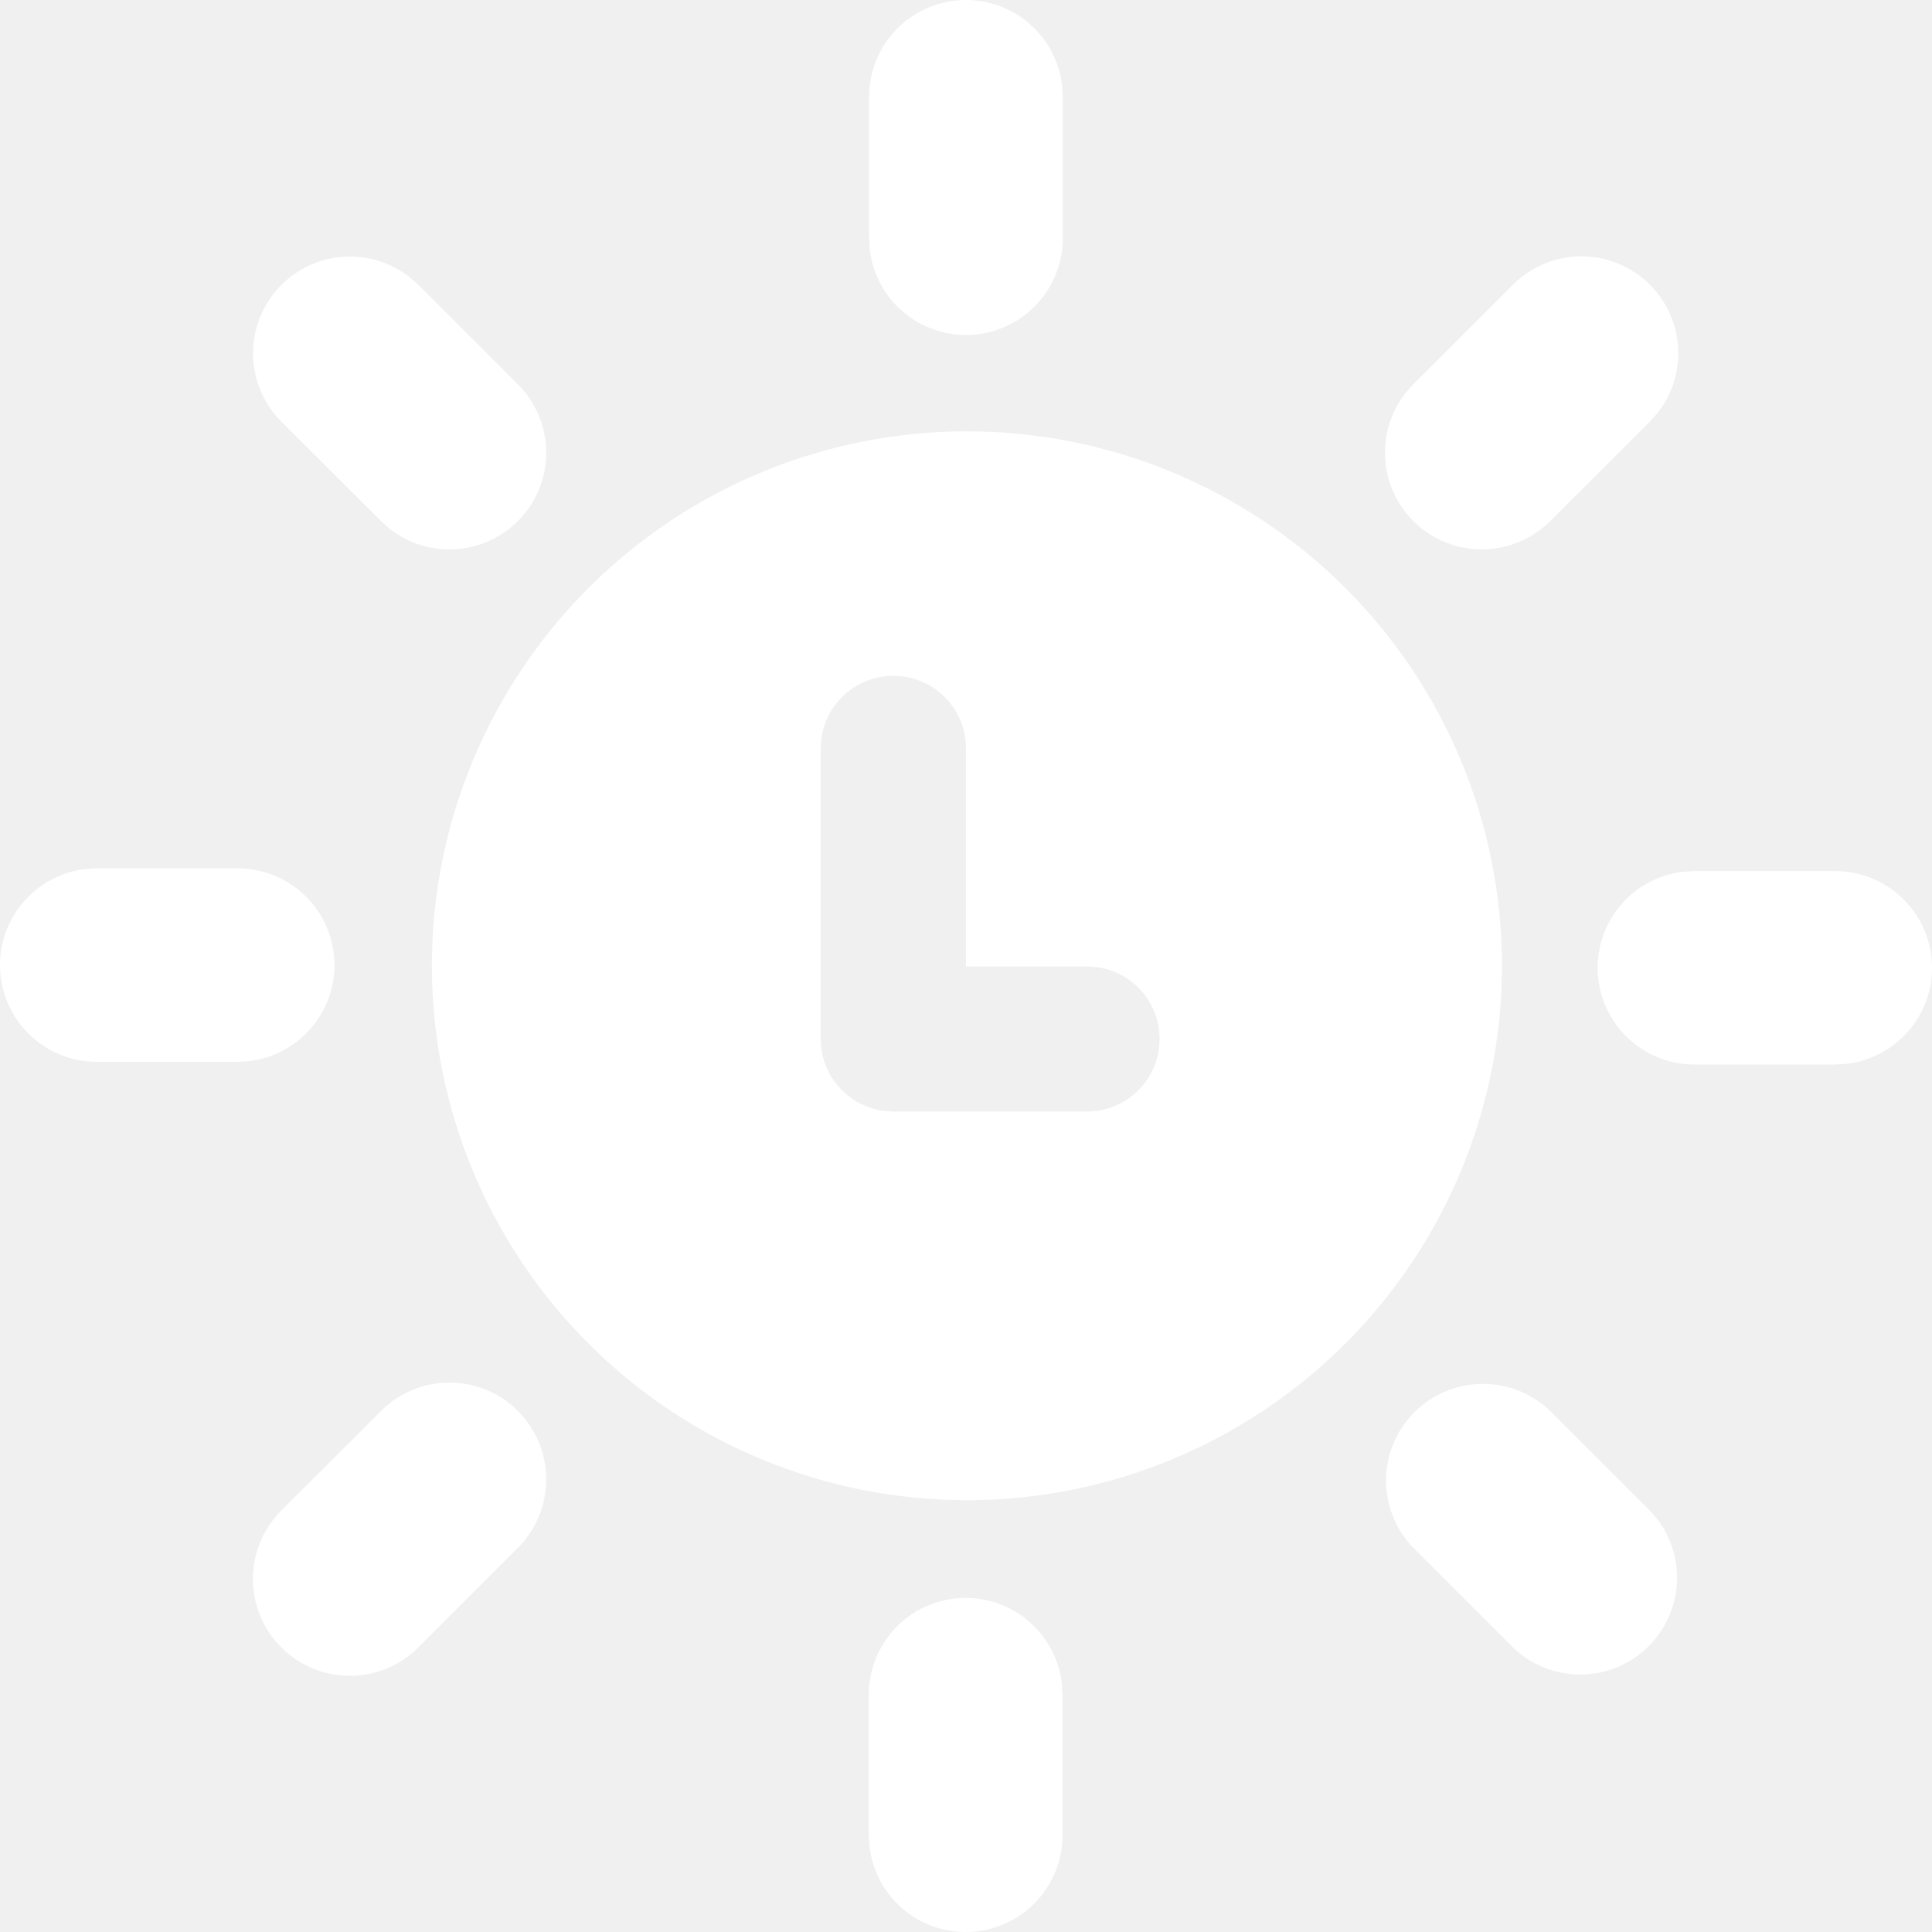
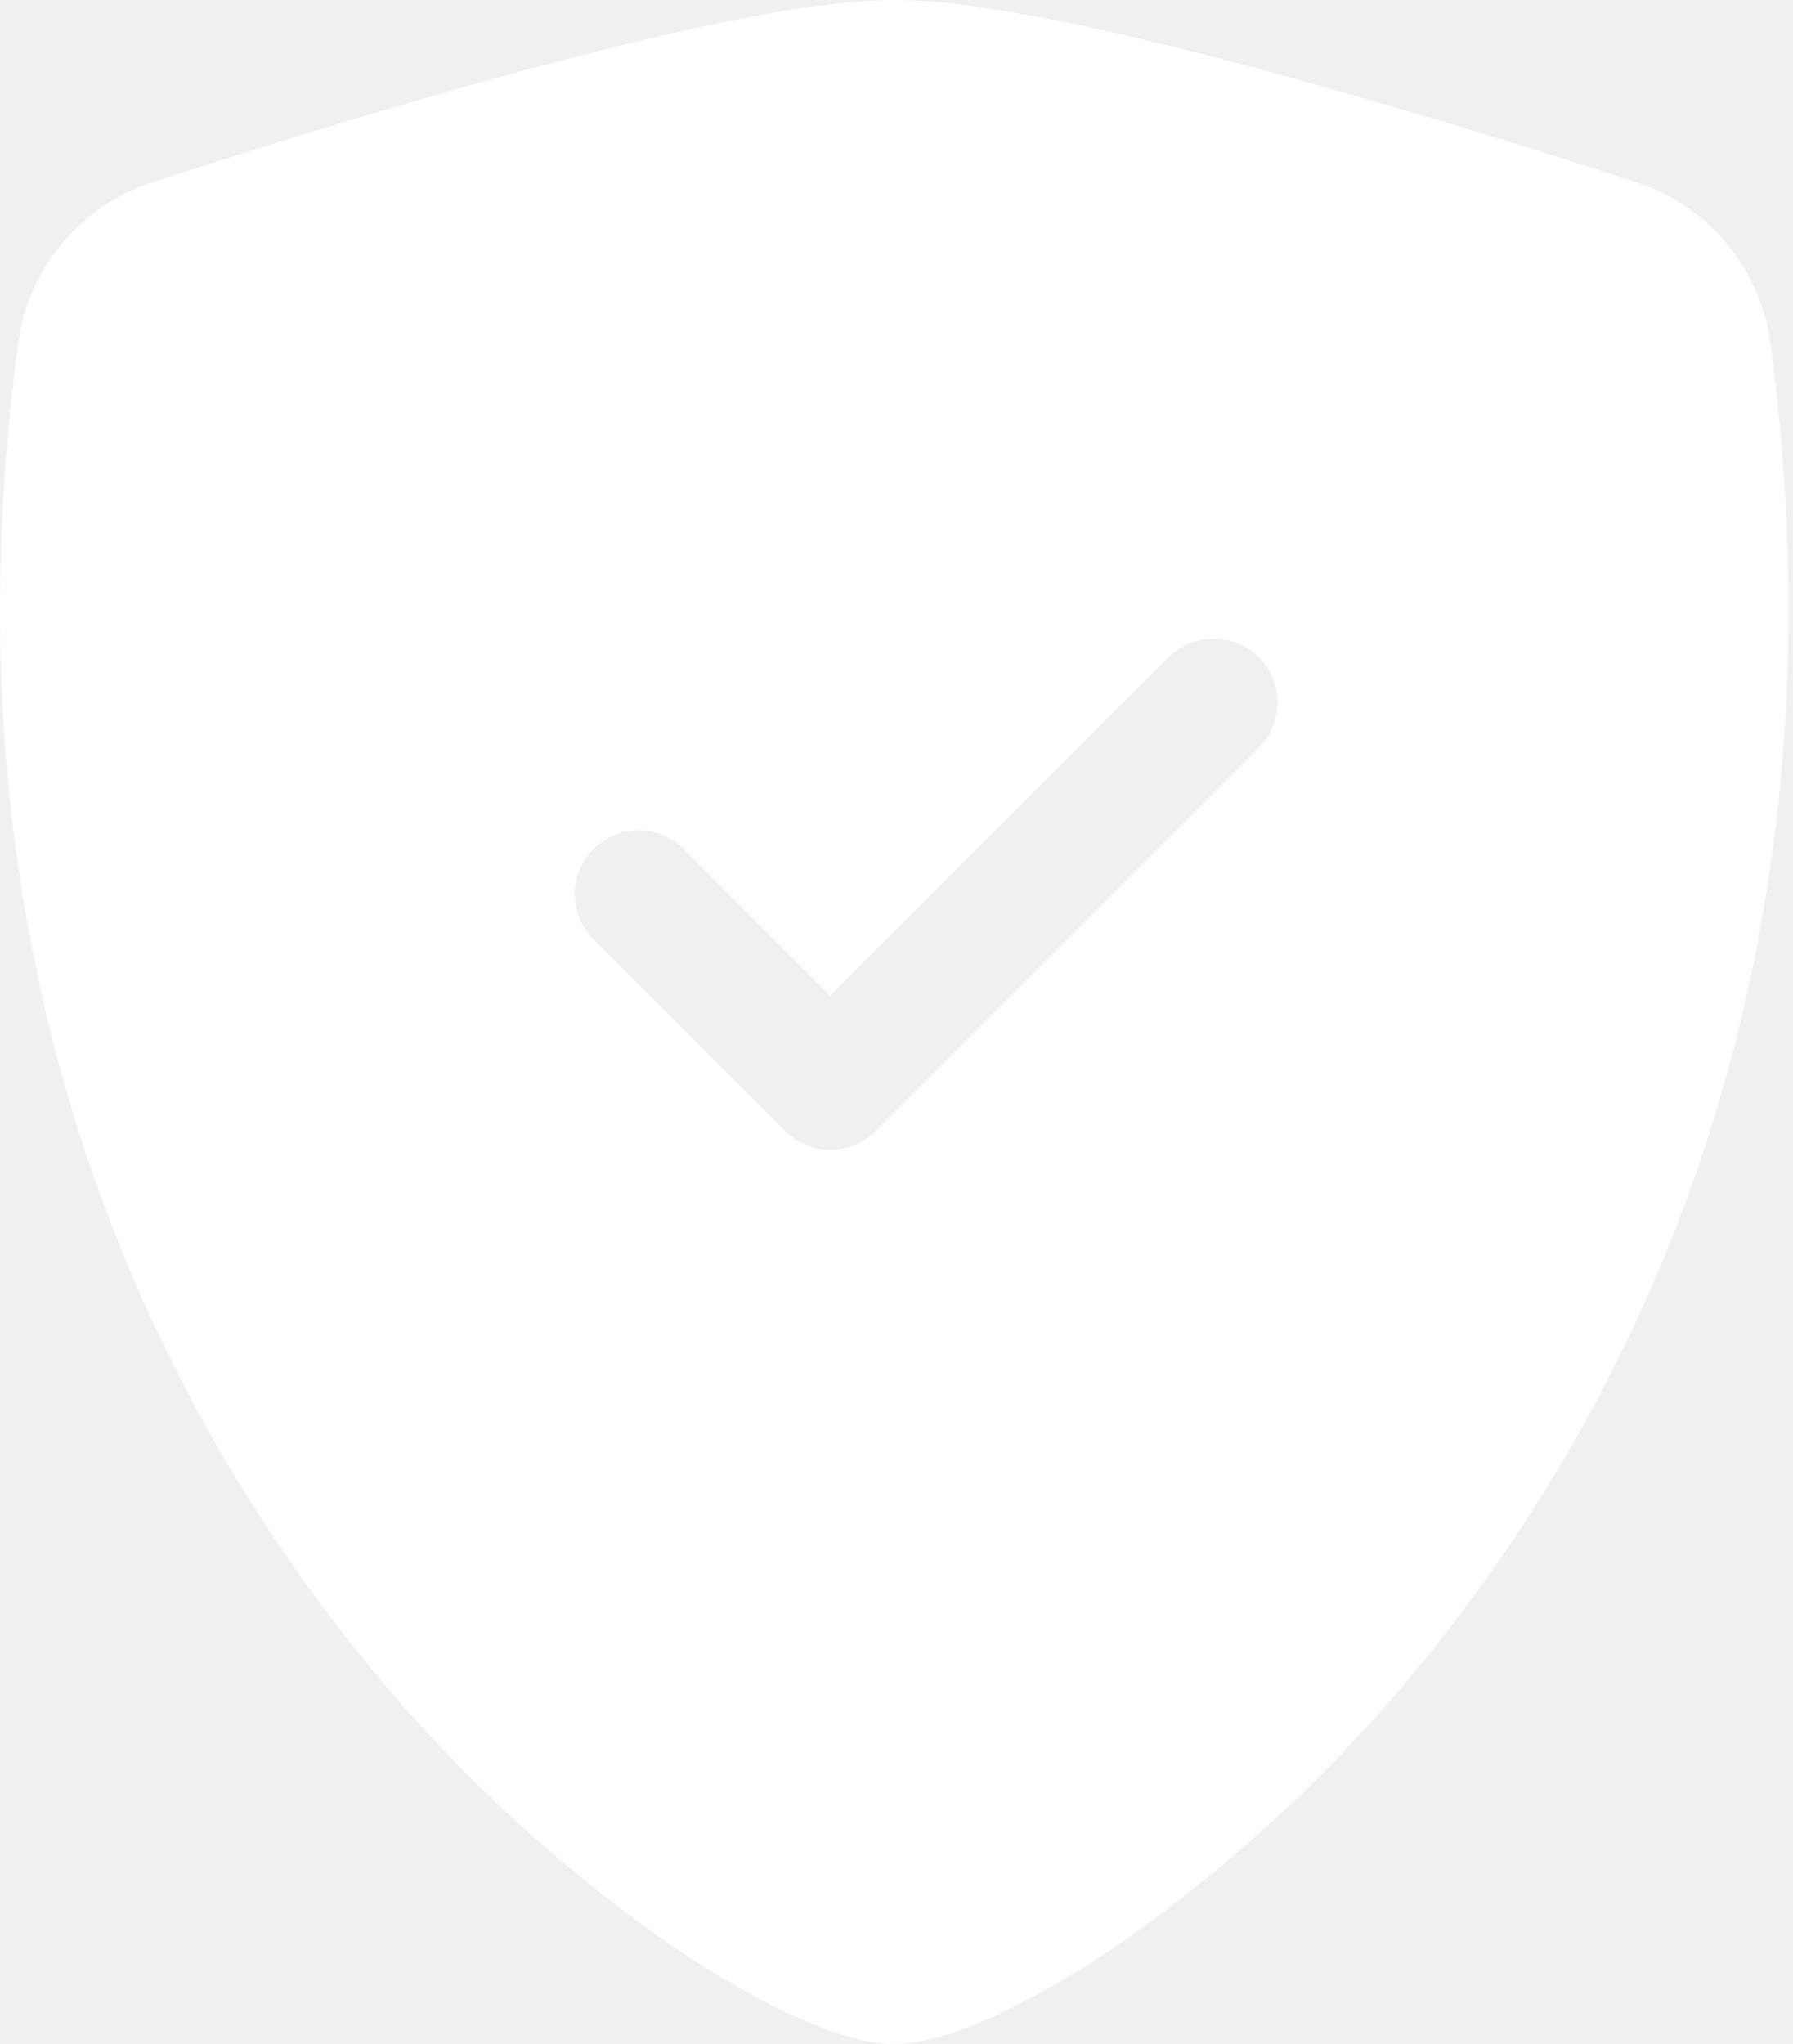
- <svg xmlns="http://www.w3.org/2000/svg" width="70" height="70" viewBox="0 0 70 70" fill="none">
-   <path d="M34.988 57.895C35.847 57.895 36.677 58.21 37.319 58.781C37.961 59.351 38.371 60.137 38.472 60.99L38.496 61.4V66.503C38.495 67.396 38.151 68.254 37.537 68.903C36.923 69.552 36.084 69.942 35.192 69.994C34.299 70.046 33.42 69.756 32.735 69.182C32.05 68.609 31.609 67.796 31.504 66.909L31.479 66.503V61.4C31.479 60.47 31.849 59.579 32.507 58.921C33.165 58.264 34.057 57.895 34.988 57.895ZM56.166 51.124L59.78 54.734C60.418 55.395 60.771 56.281 60.763 57.2C60.754 58.118 60.385 58.997 59.733 59.647C59.083 60.296 58.202 60.664 57.282 60.671C56.362 60.679 55.476 60.325 54.815 59.686L51.205 56.08C50.566 55.419 50.212 54.533 50.22 53.614C50.228 52.695 50.597 51.816 51.247 51.166C51.898 50.517 52.778 50.148 53.698 50.14C54.618 50.132 55.504 50.485 56.166 51.124ZM18.764 51.124C19.422 51.781 19.791 52.672 19.791 53.602C19.791 54.531 19.422 55.422 18.764 56.08L15.157 59.689C14.499 60.347 13.606 60.716 12.675 60.716C11.743 60.716 10.851 60.347 10.192 59.689C9.534 59.032 9.164 58.14 9.164 57.21C9.164 56.28 9.534 55.388 10.192 54.73L13.806 51.12C14.464 50.463 15.356 50.094 16.287 50.094C17.217 50.094 18.109 50.463 18.767 51.12L18.764 51.124ZM35.033 15.628C40.175 15.628 45.105 17.668 48.741 21.299C52.376 24.931 54.419 29.856 54.419 34.991C54.419 40.127 52.376 45.052 48.741 48.684C45.105 52.315 40.175 54.355 35.033 54.355C29.892 54.355 24.961 52.315 21.326 48.684C17.691 45.052 15.648 40.127 15.648 34.991C15.648 29.856 17.691 24.931 21.326 21.299C24.961 17.668 29.892 15.628 35.033 15.628ZM32.367 24.488C31.731 24.488 31.116 24.718 30.637 25.135C30.158 25.553 29.846 26.13 29.76 26.759L29.735 27.116V37.645L29.76 38.002C29.838 38.571 30.101 39.098 30.508 39.504C30.914 39.91 31.443 40.171 32.012 40.248L32.367 40.273H39.384L39.742 40.248C40.311 40.17 40.839 39.909 41.245 39.503C41.651 39.097 41.913 38.57 41.991 38.002L42.016 37.645L41.991 37.287C41.913 36.719 41.651 36.191 41.245 35.786C40.839 35.38 40.311 35.118 39.742 35.041L39.384 35.016H34.998V27.116L34.977 26.759C34.891 26.129 34.578 25.552 34.099 25.134C33.618 24.716 33.003 24.487 32.367 24.488ZM66.495 31.56C67.389 31.561 68.25 31.903 68.9 32.517C69.55 33.13 69.942 33.968 69.994 34.86C70.046 35.751 69.756 36.63 69.182 37.315C68.608 37.999 67.794 38.44 66.906 38.545L66.495 38.57H61.39C60.496 38.569 59.636 38.227 58.986 37.614C58.335 37 57.944 36.162 57.892 35.27C57.839 34.379 58.13 33.501 58.703 32.816C59.278 32.13 60.092 31.69 60.98 31.585L61.39 31.56H66.499H66.495ZM8.613 31.462C9.508 31.463 10.368 31.805 11.018 32.418C11.668 33.032 12.06 33.87 12.112 34.761C12.165 35.653 11.874 36.531 11.3 37.216C10.726 37.901 9.912 38.342 9.024 38.447L8.613 38.472H3.501C2.607 38.47 1.748 38.127 1.098 37.514C0.449 36.9 0.058 36.062 0.006 35.17C-0.046 34.279 0.245 33.401 0.819 32.717C1.393 32.032 2.207 31.592 3.094 31.487L3.501 31.462H8.613ZM14.824 10.027L15.157 10.318L18.767 13.928C19.397 14.559 19.762 15.405 19.789 16.295C19.816 17.185 19.503 18.052 18.914 18.72C18.324 19.388 17.502 19.806 16.615 19.891C15.727 19.975 14.841 19.719 14.136 19.174L13.806 18.88L10.192 15.274C9.563 14.643 9.198 13.797 9.17 12.907C9.143 12.017 9.456 11.15 10.046 10.482C10.635 9.814 11.457 9.395 12.345 9.311C13.232 9.226 14.118 9.482 14.824 10.027ZM59.78 10.318C60.384 10.921 60.747 11.724 60.8 12.576C60.854 13.428 60.595 14.27 60.071 14.944L59.78 15.274L56.166 18.884C55.534 19.512 54.687 19.877 53.796 19.904C52.905 19.931 52.037 19.619 51.369 19.03C50.7 18.441 50.281 17.62 50.196 16.733C50.112 15.847 50.368 14.962 50.913 14.257L51.205 13.924L54.819 10.315C55.477 9.657 56.369 9.288 57.299 9.288C58.23 9.288 59.122 9.657 59.78 10.315V10.318ZM34.998 0C35.858 0 36.687 0.315 37.329 0.886C37.971 1.456 38.382 2.242 38.482 3.095L38.507 3.505V8.604C38.514 9.503 38.175 10.37 37.56 11.026C36.946 11.683 36.102 12.078 35.204 12.131C34.306 12.183 33.422 11.889 32.734 11.309C32.047 10.729 31.609 9.908 31.511 9.014L31.49 8.604V3.505C31.49 2.575 31.859 1.684 32.517 1.027C33.175 0.369 34.068 0 34.998 0Z" fill="white" />
+ <svg xmlns="http://www.w3.org/2000/svg" width="57" height="65" viewBox="0 0 57 65" fill="none">
+   <path fill-rule="evenodd" clip-rule="evenodd" d="M28.438 0C25.634 0 20.95 1.077 16.543 2.275C12.033 3.494 7.487 4.936 4.814 5.809C3.696 6.178 2.706 6.855 1.955 7.762C1.205 8.669 0.726 9.769 0.573 10.936C-1.848 29.124 3.77 42.603 10.587 51.521C13.478 55.335 16.924 58.694 20.812 61.486C22.38 62.595 23.835 63.444 25.07 64.025C26.207 64.561 27.43 65 28.438 65C29.445 65 30.664 64.561 31.805 64.025C33.294 63.301 34.718 62.452 36.063 61.486C39.951 58.694 43.397 55.335 46.288 51.521C53.105 42.603 58.724 29.124 56.302 10.936C56.149 9.769 55.67 8.668 54.92 7.76C54.17 6.853 53.179 6.175 52.061 5.805C48.181 4.533 44.27 3.355 40.333 2.271C35.925 1.081 31.241 0 28.438 0ZM37.156 20.906C37.537 20.524 38.054 20.31 38.594 20.31C39.133 20.31 39.651 20.524 40.032 20.906C40.413 21.287 40.628 21.804 40.628 22.344C40.628 22.883 40.413 23.401 40.032 23.782L27.844 35.969C27.656 36.158 27.432 36.309 27.185 36.411C26.938 36.513 26.674 36.566 26.406 36.566C26.139 36.566 25.875 36.513 25.628 36.411C25.381 36.309 25.157 36.158 24.968 35.969L18.874 29.876C18.686 29.687 18.536 29.463 18.433 29.216C18.331 28.969 18.279 28.705 18.279 28.438C18.279 28.17 18.331 27.906 18.433 27.659C18.536 27.412 18.686 27.188 18.874 26.999C19.063 26.811 19.288 26.661 19.534 26.558C19.781 26.456 20.045 26.404 20.312 26.404C20.58 26.404 20.844 26.456 21.091 26.558C21.338 26.661 21.562 26.811 21.751 26.999L26.406 31.659L37.156 20.906Z" fill="white" />
</svg>
